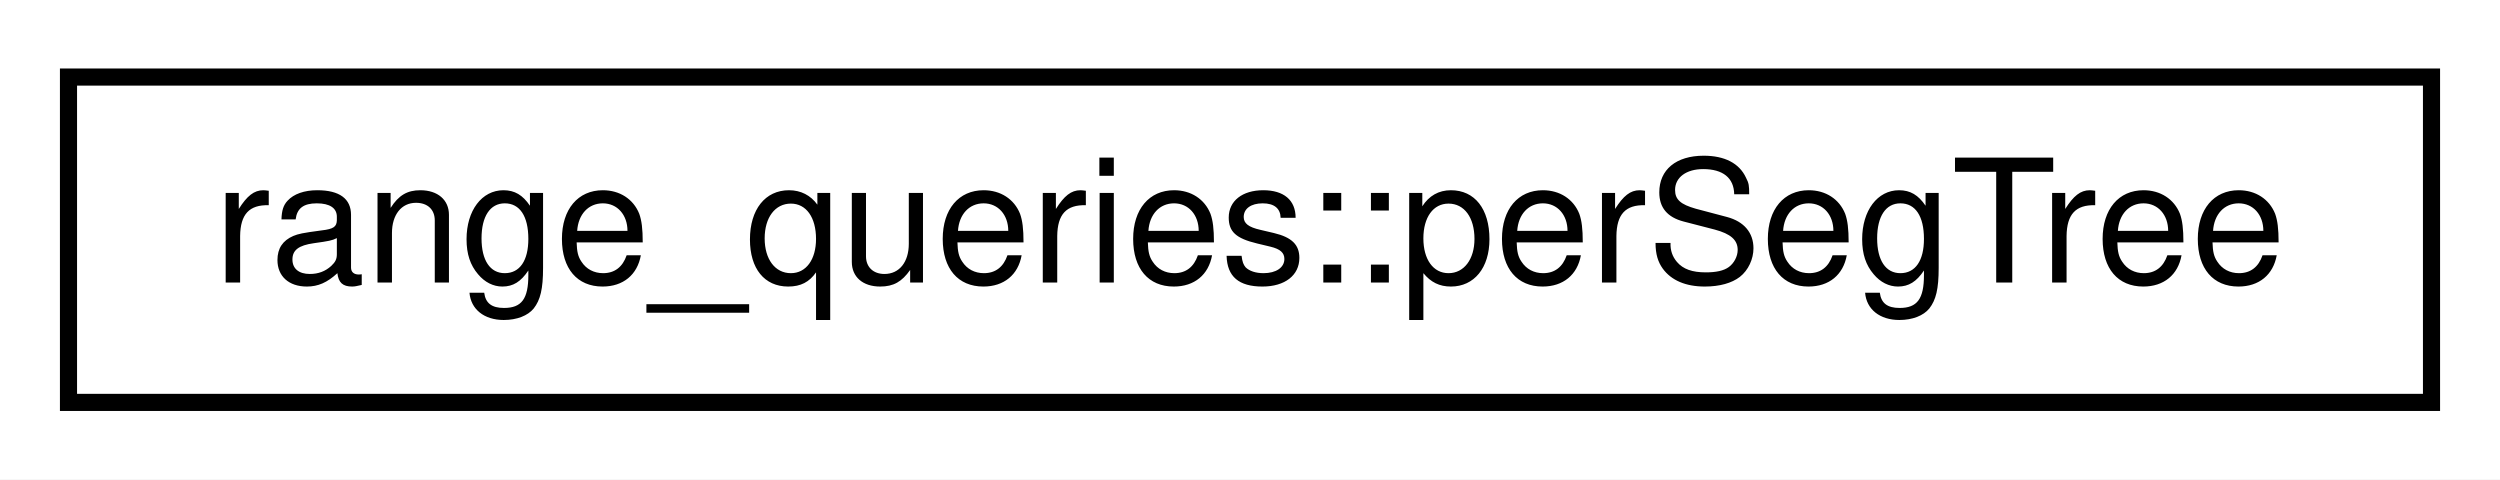
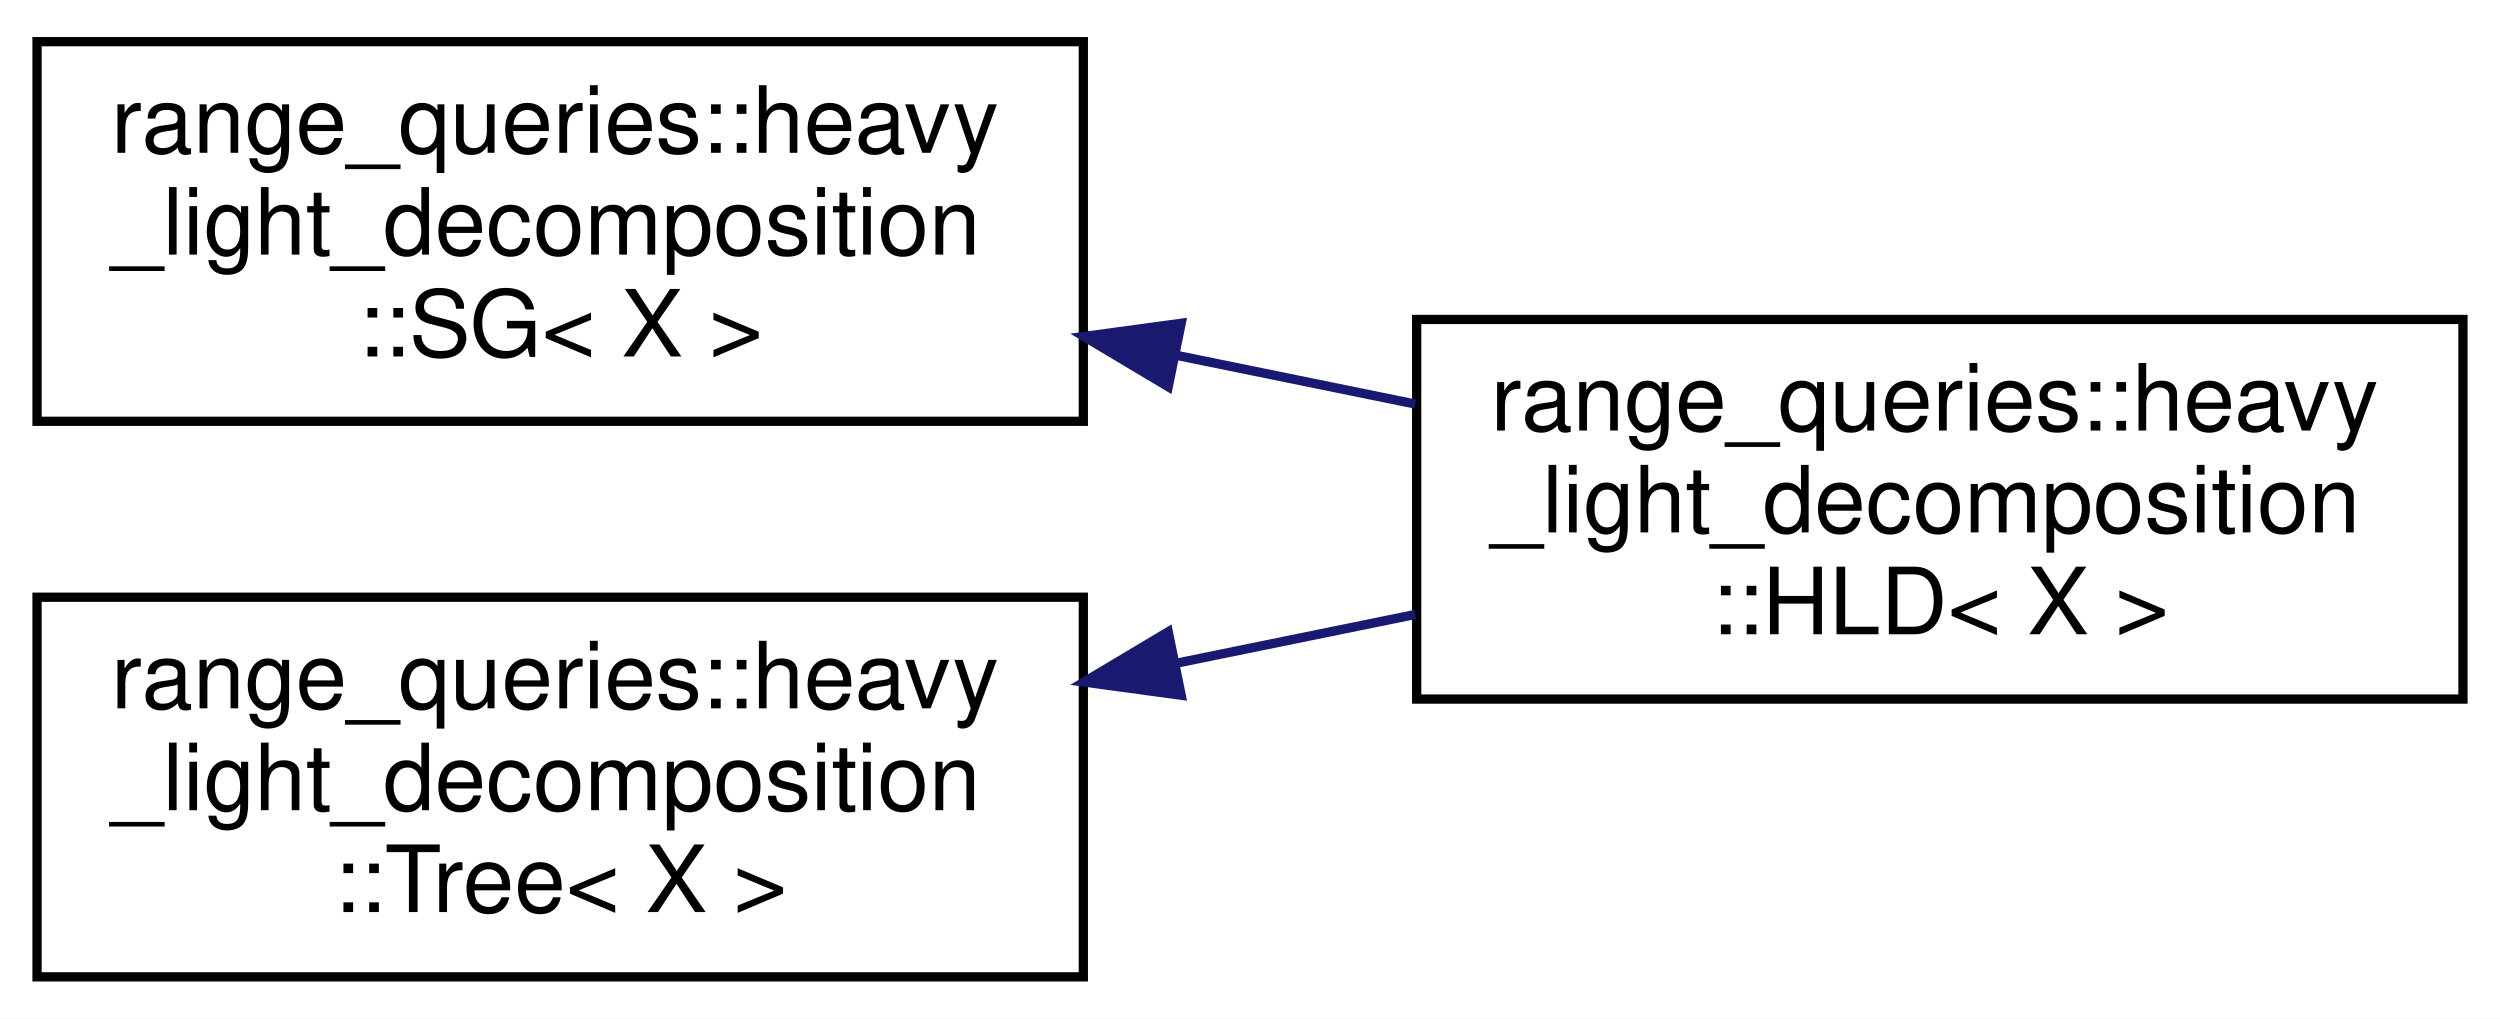
- <svg xmlns="http://www.w3.org/2000/svg" xmlns:xlink="http://www.w3.org/1999/xlink" width="146pt" height="28pt" viewBox="0.00 0.00 146.00 28.00">
-   <g id="graph0" class="graph" transform="scale(1 1) rotate(0) translate(4 24)">
-     <polygon fill="white" stroke="transparent" points="-4,4 -4,-24 142,-24 142,4 -4,4" />
+ <svg xmlns="http://www.w3.org/2000/svg" xmlns:xlink="http://www.w3.org/1999/xlink" width="270pt" height="110pt" viewBox="0.00 0.00 270.00 110.00">
+   <g id="graph0" class="graph" transform="scale(1 1) rotate(0) translate(4 106)">
+     <polygon fill="white" stroke="transparent" points="-4,4 -4,-106 266,-106 266,4 -4,4" />
    <g id="node1" class="node">
      <g id="a_node1">
-         <a xlink:href="d8/d28/classrange__queries_1_1per_seg_tree.html" target="_top" xlink:title="Range query here is range sum, but the code can be modified to make different queries like range max ...">
-           <polygon fill="white" stroke="black" points="0,-0.5 0,-19.5 138,-19.5 138,-0.5 0,-0.5" />
-           <text text-anchor="middle" x="69" y="-7.5" font-family="Helvetica,sans-Serif" font-size="10.00">range_queries::perSegTree</text>
+         <a xlink:href="d9/d35/classrange__queries_1_1heavy__light__decomposition_1_1_s_g.html" target="_top" xlink:title="Segment Tree, to store heavy chains.">
+           <polygon fill="white" stroke="black" points="0,-60.5 0,-101.5 113,-101.5 113,-60.5 0,-60.5" />
+           <text text-anchor="start" x="8" y="-89.5" font-family="Helvetica,sans-Serif" font-size="10.00">range_queries::heavy</text>
+           <text text-anchor="start" x="8" y="-78.5" font-family="Helvetica,sans-Serif" font-size="10.00">_light_decomposition</text>
+           <text text-anchor="middle" x="56.5" y="-67.5" font-family="Helvetica,sans-Serif" font-size="10.00">::SG&lt; X &gt;</text>
        </a>
      </g>
    </g>
+     <g id="node2" class="node">
+       <g id="a_node2">
+         <a xlink:href="d2/d8a/classrange__queries_1_1heavy__light__decomposition_1_1_h_l_d.html" target="_top" xlink:title="The Heavy-Light Decomposition class.">
+           <polygon fill="white" stroke="black" points="149,-30.5 149,-71.5 262,-71.5 262,-30.5 149,-30.5" />
+           <text text-anchor="start" x="157" y="-59.5" font-family="Helvetica,sans-Serif" font-size="10.00">range_queries::heavy</text>
+           <text text-anchor="start" x="157" y="-48.5" font-family="Helvetica,sans-Serif" font-size="10.00">_light_decomposition</text>
+           <text text-anchor="middle" x="205.5" y="-37.5" font-family="Helvetica,sans-Serif" font-size="10.00">::HLD&lt; X &gt;</text>
+         </a>
+       </g>
+     </g>
+     <g id="edge1" class="edge">
+       <path fill="none" stroke="midnightblue" d="M123.08,-67.62C131.68,-65.86 140.43,-64.08 148.85,-62.36" />
+       <polygon fill="midnightblue" stroke="midnightblue" points="122.17,-64.23 113.07,-69.66 123.57,-71.09 122.17,-64.23" />
+     </g>
+     <g id="node3" class="node">
+       <g id="a_node3">
+         <a xlink:href="d1/d51/classrange__queries_1_1heavy__light__decomposition_1_1_tree.html" target="_top" xlink:title="A Basic Tree, which supports binary lifting.">
+           <polygon fill="white" stroke="black" points="0,-0.5 0,-41.5 113,-41.5 113,-0.5 0,-0.5" />
+           <text text-anchor="start" x="8" y="-29.5" font-family="Helvetica,sans-Serif" font-size="10.00">range_queries::heavy</text>
+           <text text-anchor="start" x="8" y="-18.5" font-family="Helvetica,sans-Serif" font-size="10.00">_light_decomposition</text>
+           <text text-anchor="middle" x="56.5" y="-7.5" font-family="Helvetica,sans-Serif" font-size="10.00">::Tree&lt; X &gt;</text>
+         </a>
+       </g>
+     </g>
+     <g id="edge2" class="edge">
+       <path fill="none" stroke="midnightblue" d="M123.08,-34.38C131.68,-36.14 140.43,-37.92 148.85,-39.64" />
+       <polygon fill="midnightblue" stroke="midnightblue" points="123.57,-30.91 113.07,-32.34 122.17,-37.77 123.57,-30.91" />
+     </g>
  </g>
</svg>
